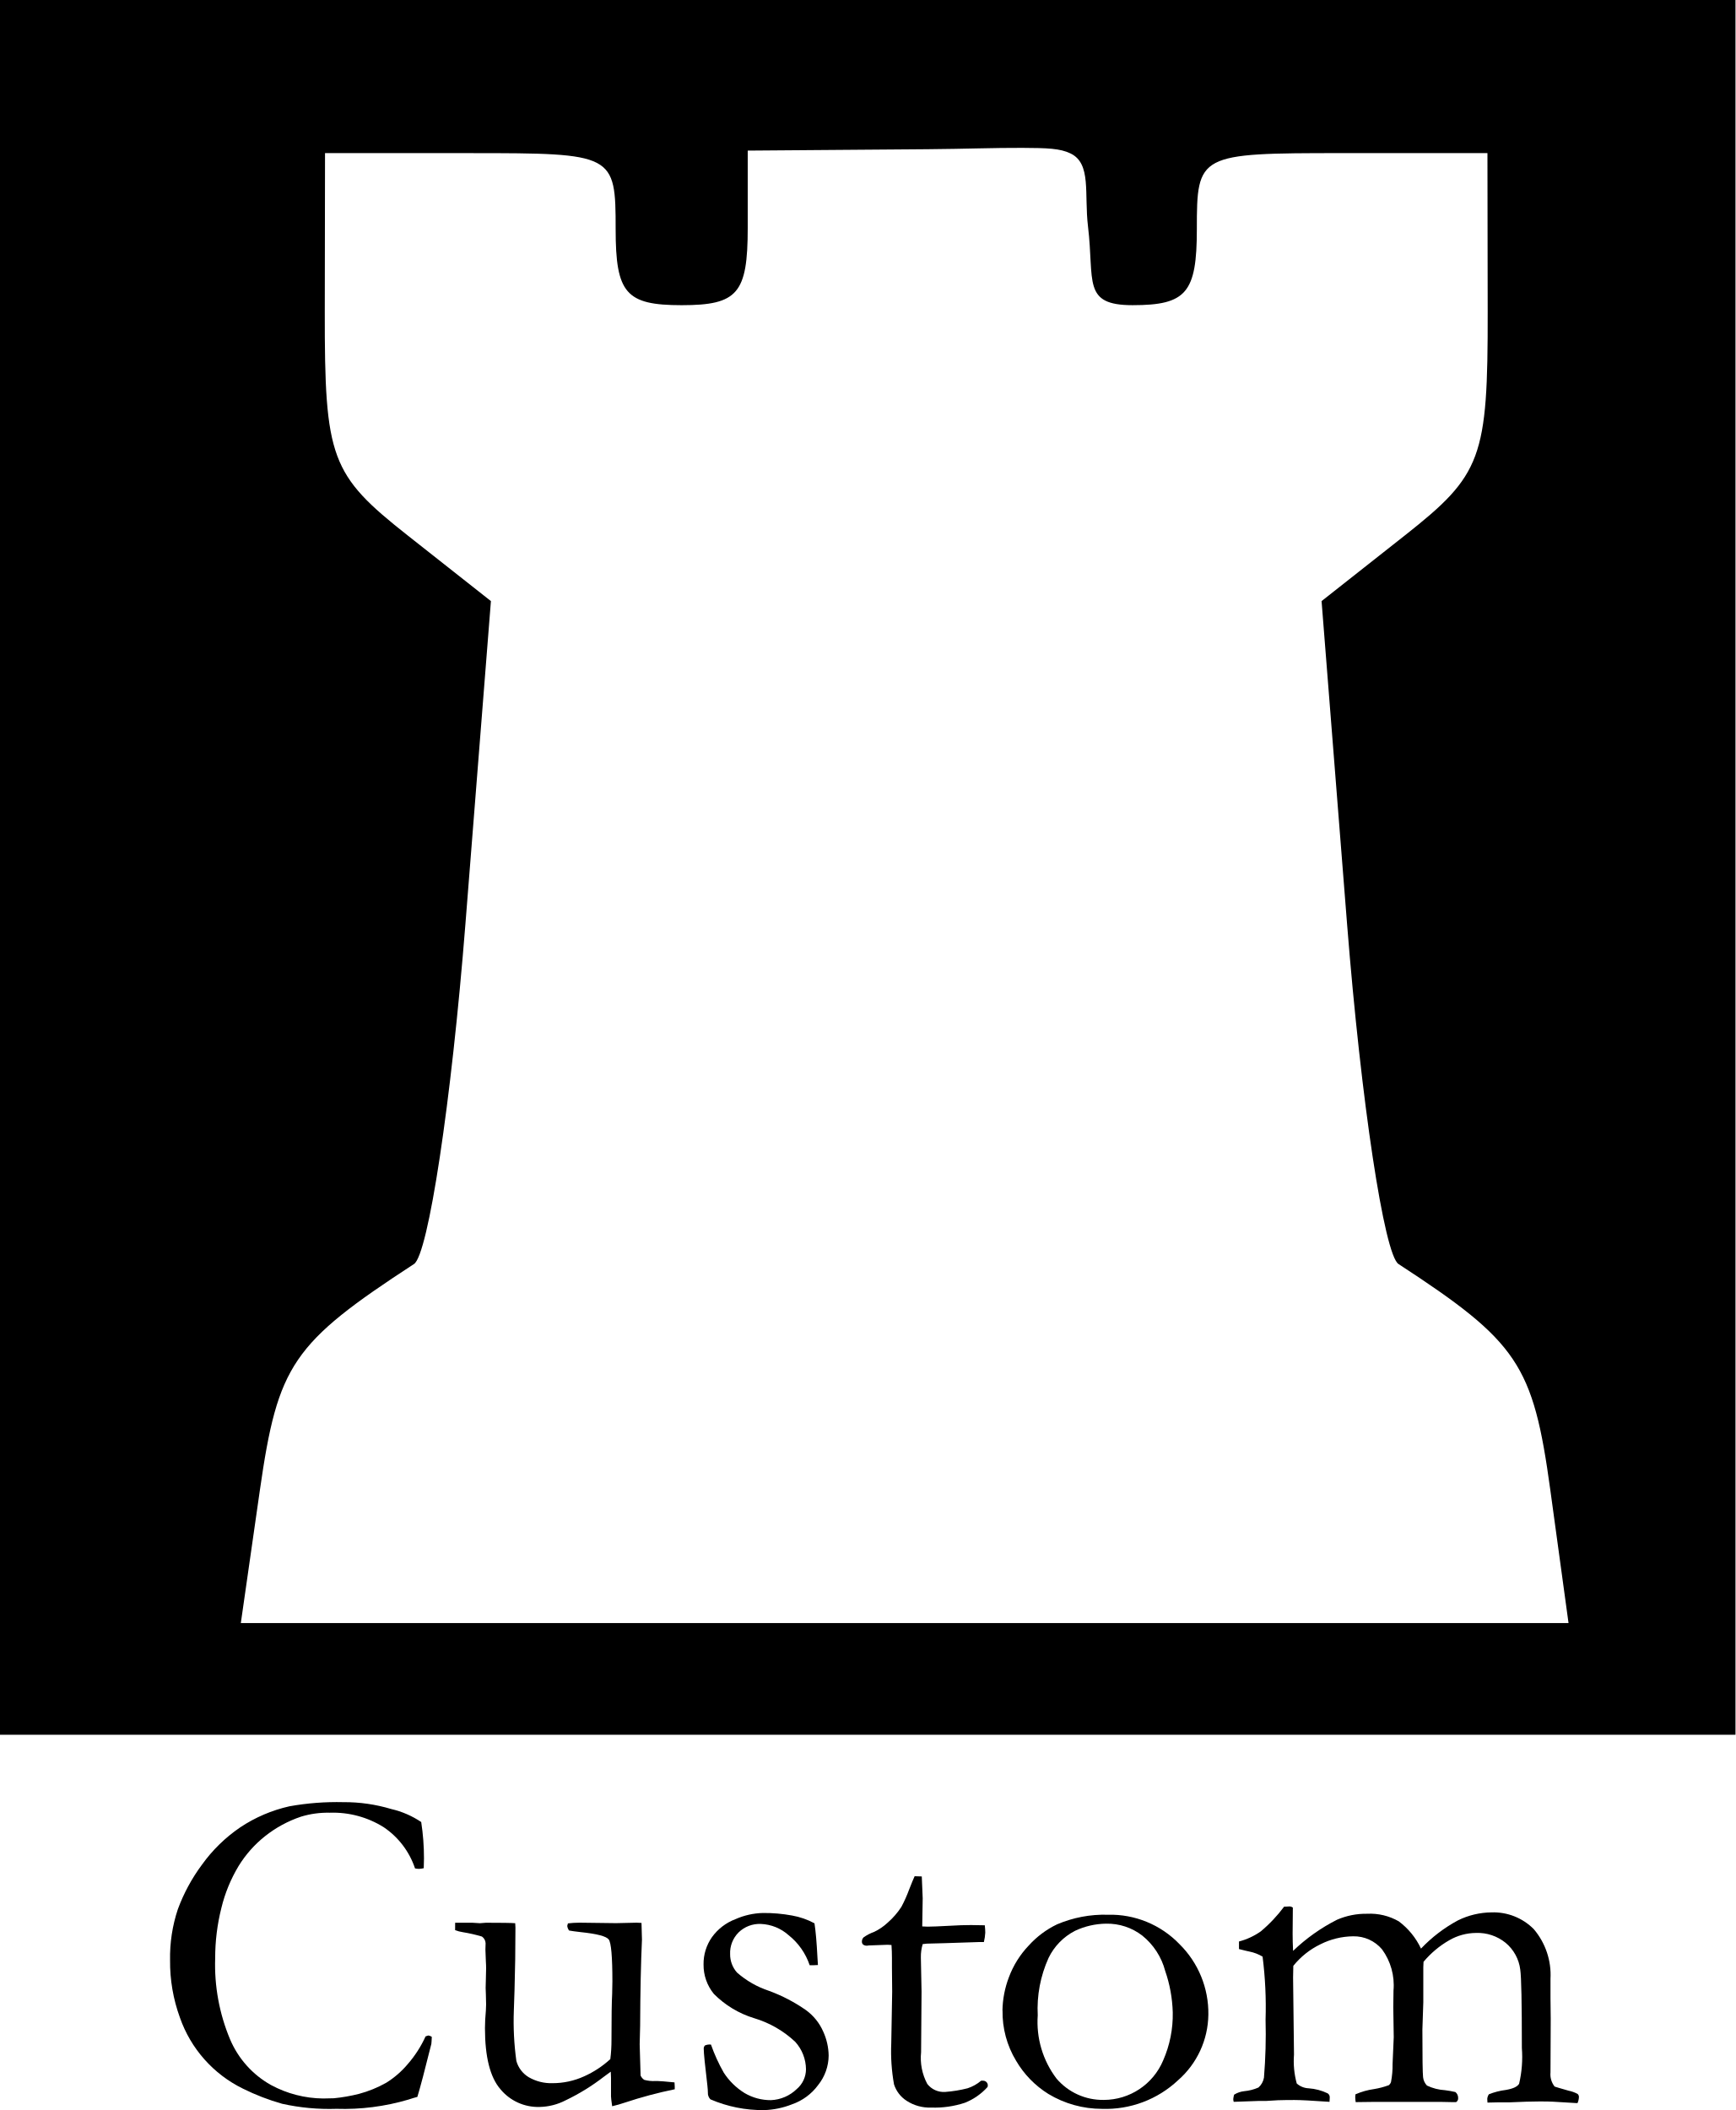
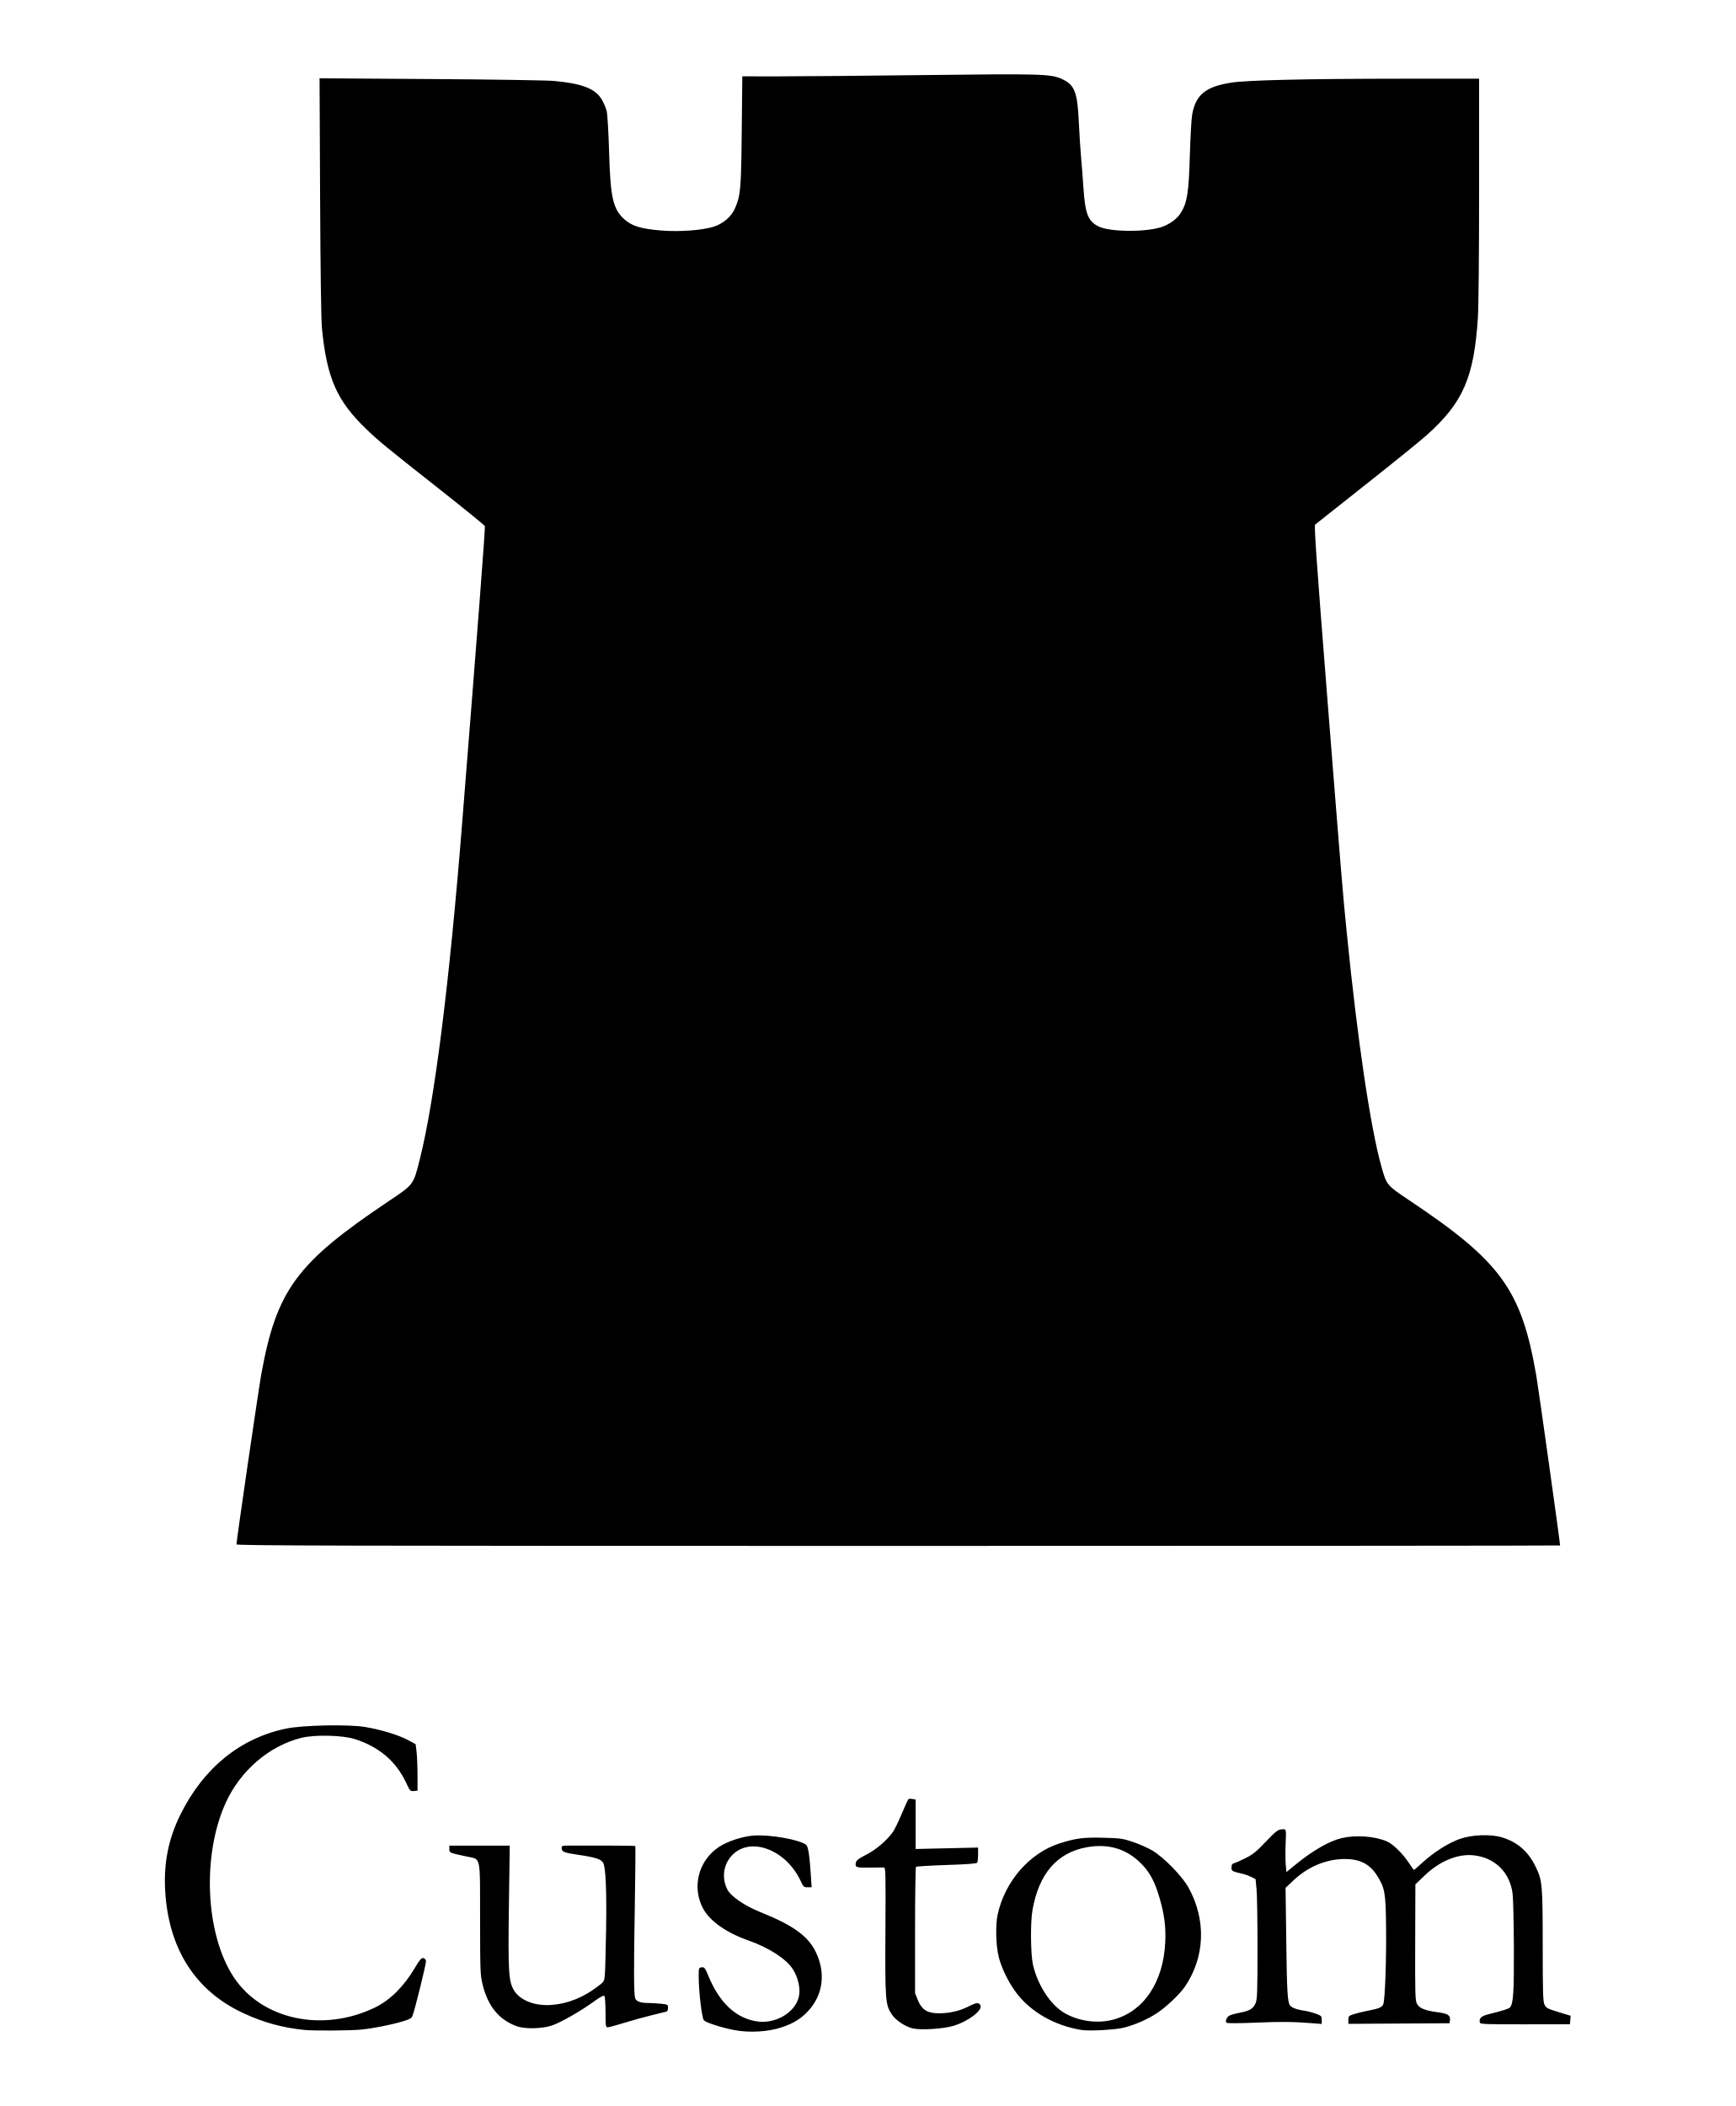
- <svg xmlns="http://www.w3.org/2000/svg" width="150" height="182.359" viewBox="0 0 150 182.359">
-   <g id="layer1" transform="translate(-1.029 -0.058)">
-     <path id="rect2688" d="M1.029.058v149.93h150V.058Zm88.31,12.779c2.232.012,3.306.043,4.218.483,1.824.88,1.168,3.462,1.51,6.313.567,4.731-.514,6.8,3.85,6.8,4.652,0,5.557-1.07,5.557-6.571,0-6.5.127-6.571,12.559-6.571h12.558l.021,13.69c.019,12.7-.5,14.1-7.169,19.359l-7.189,5.669,2.205,27.917c1.213,15.354,3.213,28.574,4.444,29.376,10.332,6.738,11.636,8.68,13.122,19.53l1.574,11.5H21.844l1.647-11.489c1.556-10.85,2.8-12.682,13.32-19.541,1.231-.8,3.231-14.022,4.444-29.376L43.46,52.008l-7.189-5.669C29.6,41.078,29.083,39.685,29.1,26.981l.021-13.689H41.681c12.432,0,12.559.066,12.559,6.571,0,5.549.888,6.571,5.708,6.571,4.841,0,5.708-1.015,5.708-6.68v-6.68l15.558-.12c3.111-.024,5.893-.128,8.125-.116Z" />
-     <g id="text2694">
-       <path id="path847" d="M37.436,157.537a20.3,20.3,0,0,1,.238,3.13q0,.317-.02.852a2.19,2.19,0,0,1-.416.059,2.027,2.027,0,0,1-.337-.04,6.95,6.95,0,0,0-2.714-3.566,8.242,8.242,0,0,0-4.655-1.248,7.9,7.9,0,0,0-2.476.337,10.217,10.217,0,0,0-3.13,1.7,9.92,9.92,0,0,0-2.278,2.575,12.9,12.9,0,0,0-1.486,3.625,17.663,17.663,0,0,0-.535,4.338,16.674,16.674,0,0,0,1.288,7.012,8.183,8.183,0,0,0,3.526,3.942,9.67,9.67,0,0,0,4.517,1.169l.931-.02a14.813,14.813,0,0,0,2.159-.376,10.175,10.175,0,0,0,2.377-.971,7.827,7.827,0,0,0,1.842-1.6,9.832,9.832,0,0,0,1.545-2.4l.238-.079a.675.675,0,0,1,.3.119q-.02.475-.04.614-.832,3.348-1.208,4.576-.317.079-.792.238a19.7,19.7,0,0,1-6.2.792,18.79,18.79,0,0,1-4.695-.436,19.555,19.555,0,0,1-3.387-1.307,10.785,10.785,0,0,1-5.448-6.141,14.031,14.031,0,0,1-.852-4.952,13.11,13.11,0,0,1,.674-4.417,15.307,15.307,0,0,1,2.08-3.843,13.231,13.231,0,0,1,3.308-3.229,12.645,12.645,0,0,1,4.259-1.822,23.272,23.272,0,0,1,4.655-.357,14.071,14.071,0,0,1,4.14.594,7.792,7.792,0,0,1,2.6,1.129Z" />
-       <path id="path849" d="M40.368,166.233h1.486l.654.04.515-.04q2.04,0,2.536.04l.02.376q0,2.793-.079,5.408-.059,1.545-.059,1.763a24.964,24.964,0,0,0,.218,4.358,2.39,2.39,0,0,0,1.07,1.406,3.87,3.87,0,0,0,2.04.515,6.578,6.578,0,0,0,2.753-.594,8.484,8.484,0,0,0,2.258-1.486,12.817,12.817,0,0,0,.1-1.664q0-2.952.059-3.982.02-.614.02-1.07,0-3.209-.317-3.625t-2.417-.634q-.693-.079-1.01-.139a.863.863,0,0,1-.158-.4l.059-.218a8.816,8.816,0,0,1,1.01-.059l3.15.04q1.684-.04,1.783-.04.218,0,.416.02l.04,1.446q-.139,3.011-.158,7.448l-.04,1.6.079,2.694a.866.866,0,0,0,.317.376,3.022,3.022,0,0,0,.971.1h.178q.258,0,1.466.119.02.258.02.376v.218a37.523,37.523,0,0,0-4.3,1.149,11.025,11.025,0,0,1-1.109.317q-.1-.693-.1-.852v-1.6q0-.1-.02-.535-.258.178-.594.436a18.3,18.3,0,0,1-3.308,2.04,5.11,5.11,0,0,1-2.258.574,4.23,4.23,0,0,1-3.387-1.545q-1.327-1.545-1.327-5.269,0-.2.02-.713.079-.951.079-1.327,0-.139-.02-.872-.02-.317-.02-.555,0-.178.02-.792.02-.634.02-.891,0-.337-.02-.594l-.04-1.05L43,168a.737.737,0,0,0-.317-.574,13.292,13.292,0,0,0-1.644-.376,3.124,3.124,0,0,1-.674-.178Z" />
-       <path id="path851" d="M62.475,176.752a14.909,14.909,0,0,0,1.109,2.437,5.724,5.724,0,0,0,1.8,1.763,4.433,4.433,0,0,0,2.278.614A3.408,3.408,0,0,0,69.9,180.6a2.256,2.256,0,0,0,.792-1.7,3.584,3.584,0,0,0-.931-2.377,8.9,8.9,0,0,0-3.546-2.04,8.325,8.325,0,0,1-3.486-2.1,3.936,3.936,0,0,1-.891-2.536,4,4,0,0,1,.733-2.377,4.427,4.427,0,0,1,2.021-1.545,6.241,6.241,0,0,1,2.377-.535,13.126,13.126,0,0,1,2.516.218,6.45,6.45,0,0,1,1.941.674q.158,1.01.258,2.971l.04.634q-.258.02-.436.02h-.277a5.591,5.591,0,0,0-1.822-2.6,3.84,3.84,0,0,0-2.4-.971,2.6,2.6,0,0,0-1.922.733,2.507,2.507,0,0,0-.733,1.882,2.366,2.366,0,0,0,.594,1.585,7.948,7.948,0,0,0,2.773,1.585,13.975,13.975,0,0,1,3.189,1.664,4.539,4.539,0,0,1,1.486,1.842,5.2,5.2,0,0,1,.475,2.08,4.121,4.121,0,0,1-.911,2.555,4.7,4.7,0,0,1-2.258,1.664,7.1,7.1,0,0,1-2.417.5,11.4,11.4,0,0,1-4.635-.931.778.778,0,0,1-.218-.594q0-.178-.04-.574-.317-2.674-.317-3.169a.4.4,0,0,1,.1-.317,1,1,0,0,1,.515-.079Z" />
-       <path id="path853" d="M80.086,162.212l.614.02.079,1.882-.04,2.437q.376.02.475.02.515,0,1.961-.079.931-.059,1.783-.059.4,0,1.189.02.04.4.04.634a4.365,4.365,0,0,1-.119.812h-.337l-3.07.1-1.525.04-.357.04a3.775,3.775,0,0,0-.158,1.149l.059,2.971-.04,5.23a4.763,4.763,0,0,0,.535,2.734,1.8,1.8,0,0,0,1.545.693,11,11,0,0,0,1.941-.317,3.467,3.467,0,0,0,1.169-.654h.178a.406.406,0,0,1,.4.4l-.02.139a5.229,5.229,0,0,1-1.961,1.367,8.351,8.351,0,0,1-2.912.416,3.651,3.651,0,0,1-2.139-.594A2.65,2.65,0,0,1,78.3,180.2a16.085,16.085,0,0,1-.238-3.546l.079-4.457-.02-2.139v-.792q0-.555-.04-1.109l-.337-.02-1.624.059-.158.02a.512.512,0,0,1-.337-.1.324.324,0,0,1-.1-.238.509.509,0,0,1,.139-.376,3.616,3.616,0,0,1,.911-.475,4.643,4.643,0,0,0,1.189-.812,6.587,6.587,0,0,0,1.169-1.347,11.73,11.73,0,0,0,.674-1.506q.317-.812.475-1.149Z" />
-       <path id="path855" d="M87.673,173.82a8.422,8.422,0,0,1,.555-2.872,8.01,8.01,0,0,1,1.723-2.753,7.9,7.9,0,0,1,2.437-1.822,10.453,10.453,0,0,1,4.4-.832,8.286,8.286,0,0,1,6.181,2.536,8.384,8.384,0,0,1,2.5,6.1,7.65,7.65,0,0,1-2.615,5.665,9.143,9.143,0,0,1-6.577,2.476,8.965,8.965,0,0,1-4.635-1.288,8.333,8.333,0,0,1-2.793-2.872,8.116,8.116,0,0,1-1.169-4.338Zm8.756,7.726a5.574,5.574,0,0,0,5.131-3.407,9.829,9.829,0,0,0,.832-4.16,11.97,11.97,0,0,0-.654-3.585,5.829,5.829,0,0,0-1.981-3.051,4.956,4.956,0,0,0-3.13-1.03,6.5,6.5,0,0,0-2.674.614,5.158,5.158,0,0,0-2.3,2.357,10.69,10.69,0,0,0-.931,4.952,8.094,8.094,0,0,0,1.624,5.467,5.249,5.249,0,0,0,4.081,1.842Z" />
-       <path id="path857" d="M107.7,181.09a2.046,2.046,0,0,1,.872-.3,3.907,3.907,0,0,0,1.228-.317,1.466,1.466,0,0,0,.475-.852,46.161,46.161,0,0,0,.139-5.012,34.6,34.6,0,0,0-.258-5.448,3.6,3.6,0,0,0-1.129-.436q-.218-.04-.911-.218v-.654a5.8,5.8,0,0,0,1.882-.872,12.61,12.61,0,0,0,2.021-2.139h.119q.119,0,.376-.02a.5.5,0,0,1,.258.1l-.02,2.258q0,.693.04,1.486a15.74,15.74,0,0,1,3.8-2.694,6.278,6.278,0,0,1,2.6-.515,4.984,4.984,0,0,1,2.734.654,6.248,6.248,0,0,1,1.922,2.357,12.706,12.706,0,0,1,3.189-2.437,6.679,6.679,0,0,1,2.912-.693,4.9,4.9,0,0,1,3.645,1.446,6.107,6.107,0,0,1,1.446,4.3v1.644l.02,1.8-.02,4.635a1.71,1.71,0,0,0,.357,1.228q.158.059,1.208.357a2.859,2.859,0,0,1,.773.277.341.341,0,0,1,.119.277,1.424,1.424,0,0,1-.119.515h-.139l-2-.119q-.357-.02-1.129-.02-.951,0-2.654.079h-1.01q-.218,0-.852.02a2.907,2.907,0,0,1-.02-.317.838.838,0,0,1,.139-.4,5.831,5.831,0,0,1,1.466-.376q.931-.158,1.149-.535a10.128,10.128,0,0,0,.238-3.09q0-5.844-.139-6.775a3.581,3.581,0,0,0-1.268-2.318,3.828,3.828,0,0,0-2.555-.852,4.679,4.679,0,0,0-2.318.634,8.239,8.239,0,0,0-2.219,1.862l-.02.475v3.031l-.079,2.357q0,3.605.059,4.1a1.229,1.229,0,0,0,.337.733,4.183,4.183,0,0,0,1.565.4,8.908,8.908,0,0,1,.891.158.639.639,0,0,1,.238.515.372.372,0,0,1-.178.357h-.337l-.99-.02h-5.765l-1.585.02a3.689,3.689,0,0,1-.04-.436l.02-.238a6.139,6.139,0,0,1,1.624-.456,6.951,6.951,0,0,0,1.268-.337.6.6,0,0,0,.178-.258,7.636,7.636,0,0,0,.139-1.585l.1-2.3-.04-2.6.02-1.446a5.242,5.242,0,0,0-.99-3.546,3.179,3.179,0,0,0-2.5-1.129,6.436,6.436,0,0,0-2.833.693,6.766,6.766,0,0,0-2.337,1.862q-.02.555-.02,1.01l.079,6.656a7.344,7.344,0,0,0,.238,2.5,1.638,1.638,0,0,0,1.03.416,4.5,4.5,0,0,1,1.644.436.4.4,0,0,1,.178.357q0,.158-.02.376-2.258-.158-3.031-.158-.792,0-1.426.02l-.99.059h-.614l-2.219.079a.888.888,0,0,1-.04-.238,1.965,1.965,0,0,1,.079-.4Z" />
-     </g>
+ <svg width="1600" height="1941.333" viewBox="0 0 1600 1941.333">
+   <g>
+     <path style="stroke-width:1.067" d="m 677.196,1871.4 c -11.16,-2.075 -26.051,-6.81 -28.213,-8.972 -1.907,-1.907 -4.83,-26.392 -4.845,-40.587 -0.01,-7.816 0.055,-8.007 2.754,-8.321 2.525,-0.293 3.06,0.396 6.216,8 10.26,24.722 25.189,38.742 44.51,41.797 17.201,2.72 35.576,-8.083 38.883,-22.859 1.637,-7.313 -0.633,-17.53 -5.622,-25.304 -6.104,-9.512 -22.179,-19.859 -41.245,-26.548 -20.006,-7.018 -35.075,-17.643 -41.362,-29.165 -10.678,-19.567 -4.475,-44.209 14.282,-56.735 7.992,-5.337 21.541,-9.831 32.091,-10.645 14.766,-1.139 41.877,3.571 48.441,8.415 1.983,1.464 3.22,9.399 4.492,28.832 l 0.681,10.4 h -3.72 c -3.447,0 -3.909,-0.41 -6.31,-5.6 -13.82,-29.877 -47.913,-41.977 -64.307,-22.824 -7.234,8.451 -8.532,20.381 -3.326,30.552 3.209,6.269 15.944,14.982 30.284,20.72 30.448,12.184 44.282,22.209 51.427,37.268 8.532,17.982 6.7,36.889 -4.971,51.307 -6.935,8.568 -14.841,13.78 -26.939,17.759 -12.454,4.096 -29.379,5.079 -43.2,2.51 z m -396.267,-0.147 c -20.789,-2.116 -38.172,-6.901 -56.951,-15.677 -44.218,-20.663 -68.855,-59.607 -71.734,-113.394 -1.343,-25.084 3.117,-47.243 13.916,-69.141 21.312,-43.219 55.101,-70.757 97.702,-79.629 15.161,-3.157 57.415,-4.018 72.602,-1.478 14.818,2.478 30.947,7.383 39.6,12.043 l 7.135,3.843 0.839,7.011 c 0.462,3.856 0.851,13.49 0.865,21.41 l 0.025,14.4 -3.405,0.33 c -3.274,0.317 -3.545,0.03 -7.039,-7.467 -9.218,-19.779 -24.897,-33.196 -47.156,-40.352 -11.454,-3.682 -37.292,-4.283 -49.682,-1.155 -29.682,7.494 -56.14,30.276 -69.601,59.931 -22.041,48.556 -18.691,121.081 7.419,160.63 25.836,39.134 81.856,51.246 129.997,28.107 14.067,-6.762 26.727,-19.292 36.982,-36.605 4.436,-7.489 6,-9.318 7.754,-9.067 1.321,0.189 2.33,1.247 2.53,2.655 0.308,2.164 -10.057,44.321 -12.427,50.542 -0.857,2.249 -2.517,3.186 -9.132,5.149 -11.146,3.309 -26.211,6.291 -38.11,7.545 -9.318,0.981 -43.721,1.225 -52.131,0.368 z m 716.267,0.03 c -24.682,-3.951 -46.779,-16.491 -60.127,-34.124 -7.152,-9.447 -13.437,-22.17 -16.263,-32.918 -2.684,-10.209 -3.204,-29.649 -1.055,-39.467 6.692,-30.579 29.418,-56.654 57.111,-65.524 14.955,-4.791 22.266,-5.716 40.957,-5.184 15.333,0.437 17.545,0.759 26.843,3.913 5.573,1.89 13.493,5.402 17.6,7.804 10.381,6.071 27.402,23.425 33.274,33.924 16.69,29.843 15.467,64.407 -3.245,91.733 -4.758,6.948 -16.881,18.45 -25.453,24.149 -8.475,5.634 -19.346,10.465 -30.176,13.411 -7.399,2.012 -32.196,3.446 -39.467,2.282 z m 28.744,-9.472 c 28.35,-7.384 46.587,-34.394 48.321,-71.566 0.65,-13.937 -0.778,-25.148 -5.129,-40.269 -4.123,-14.329 -8.463,-22.853 -15.512,-30.466 -13.762,-14.865 -30.927,-20.425 -51.595,-16.714 -27.557,4.948 -44.359,24.434 -50.225,58.246 -1.962,11.308 -1.659,40.729 0.515,50.133 4.345,18.79 16.113,36.859 28.881,44.341 13.053,7.649 30.254,10.069 44.744,6.295 z m -184.573,7.961 c -7.063,-1.708 -15.551,-7.415 -19.251,-12.945 -5.87,-8.771 -6.189,-13.003 -5.835,-77.385 0.306,-55.616 0.242,-57.871 -1.65,-57.986 -1.083,-0.066 -7.073,-0.022 -13.312,0.097 -12.134,0.232 -13.354,-0.252 -12.203,-4.836 0.488,-1.946 2.862,-3.715 9.387,-6.995 9.013,-4.532 19.427,-13.42 24.789,-21.158 1.538,-2.219 5.162,-9.702 8.055,-16.63 2.893,-6.928 5.632,-12.955 6.088,-13.395 0.456,-0.44 2.148,-0.54 3.761,-0.224 l 2.933,0.576 v 22.765 22.765 l 28.8,-0.659 28.8,-0.659 -0.016,6.303 c -0.01,3.467 -0.385,6.883 -0.835,7.591 -0.58,0.912 -8.808,1.546 -28.199,2.171 -15.059,0.486 -27.764,1.266 -28.232,1.734 -0.468,0.468 -0.851,26.851 -0.851,58.629 v 57.778 l 2.479,6.139 c 3.423,8.479 7.891,11.772 16.729,12.335 9.712,0.618 20.936,-1.602 29.154,-5.767 8.194,-4.153 10.336,-4.439 11.864,-1.585 2.46,4.597 -11.184,14.988 -25.025,19.059 -9.652,2.839 -29.997,4.079 -37.429,2.282 z m -365.172,-2.035 c -16.193,-5.987 -26.303,-18.312 -31.185,-38.018 -2.251,-9.083 -2.351,-11.613 -2.414,-60.832 -0.077,-59.75 0.999,-54.674 -12.191,-57.5 -16.312,-3.495 -16.142,-3.422 -16.142,-6.92 v -3.159 h 27.84 27.84 l -0.767,54.133 c -0.87,61.403 -0.301,71.138 4.629,79.2 5.841,9.551 19.539,14.784 35.266,13.472 14.506,-1.21 28.382,-6.747 41.392,-16.517 6.596,-4.953 6.599,-4.958 7.161,-11.355 0.309,-3.52 0.825,-22.48 1.147,-42.133 0.58,-35.414 -0.35,-56.521 -2.684,-60.882 -1.806,-3.374 -7.304,-5.168 -22.632,-7.385 -13.844,-2.003 -15.674,-2.779 -15.708,-6.666 -0.013,-1.54 0.963,-1.87 5.584,-1.887 35.814,-0.134 61.981,0.047 62.364,0.429 0.259,0.259 0.022,27.034 -0.527,59.498 -0.928,54.928 -0.852,74.962 0.309,80.444 0.638,3.015 4.828,4.716 11.614,4.716 3.113,0 8.61,0.308 12.216,0.685 6.36,0.665 6.556,0.778 6.556,3.767 0,1.695 -0.6,3.254 -1.333,3.465 -0.733,0.211 -6.853,1.714 -13.6,3.339 -6.747,1.625 -18.194,4.798 -25.439,7.05 -7.245,2.252 -14.085,4.094 -15.2,4.094 -1.886,0 -2.029,-0.952 -2.044,-13.6 -0.01,-7.48 -0.433,-14.257 -0.942,-15.06 -0.719,-1.134 -3.123,0.117 -10.76,5.602 -11.728,8.421 -28.814,18.173 -37.18,21.221 -8.947,3.259 -25.441,3.657 -33.169,0.8 z m 888.15,-3.269 c -1.061,-4.043 1.102,-6.049 8.498,-7.88 13.159,-3.257 18.24,-4.897 19.313,-6.231 3.007,-3.739 3.654,-13.818 3.494,-54.453 -0.09,-22.773 -0.599,-45.23 -1.133,-49.904 -2.263,-19.845 -16.277,-33.728 -36.104,-35.766 -14.602,-1.502 -31.12,5.324 -44.971,18.585 l -8.591,8.224 -0.17,53.333 c -0.152,47.804 0.014,53.679 1.598,56.668 2.222,4.193 7.281,6.281 19.022,7.852 9.68,1.295 11.954,2.786 11.406,7.479 l -0.312,2.668 -46.667,0.278 -46.667,0.278 v -3.659 c 0,-3.427 0.321,-3.761 5.067,-5.276 2.787,-0.889 7.947,-2.166 11.467,-2.837 11.625,-2.217 14.53,-3.39 15.654,-6.317 1.619,-4.218 2.917,-40.195 2.58,-71.534 -0.339,-31.548 -1.103,-35.766 -8.613,-47.505 -6.617,-10.344 -15.873,-14.932 -29.889,-14.816 -16.81,0.14 -33.582,7.176 -46.776,19.623 l -7.37,6.953 0.642,49.606 c 0.586,45.31 1.135,55.054 3.298,58.554 1.309,2.118 6.313,4.113 12.34,4.92 3.227,0.432 8.387,1.722 11.467,2.868 5.287,1.967 5.6,2.292 5.6,5.805 v 3.721 l -7.2,-0.571 c -19.323,-1.531 -29.5,-1.654 -53.546,-0.648 -15.453,0.646 -26.471,0.7 -27.039,0.131 -1.44,-1.44 0.153,-5.278 2.775,-6.681 1.271,-0.68 5.626,-1.869 9.677,-2.641 8.924,-1.7 12.031,-3.595 14.329,-8.736 1.533,-3.431 1.754,-9.607 1.778,-49.784 0.015,-25.227 -0.377,-50.08 -0.871,-55.228 l -0.898,-9.362 -3.902,-1.954 c -2.146,-1.075 -5.342,-2.288 -7.102,-2.697 -10.988,-2.554 -11.2,-2.669 -11.2,-6.1 0,-2.48 0.572,-3.408 2.395,-3.885 1.317,-0.344 6.088,-2.475 10.601,-4.734 6.8,-3.404 10.001,-6.001 18.683,-15.164 9.872,-10.417 11.759,-11.702 16.749,-11.399 1.908,0.116 1.997,0.902 1.497,13.19 -0.292,7.187 -0.245,16.033 0.104,19.657 l 0.636,6.591 8.103,-6.653 c 15.889,-13.046 31.358,-21.953 42.819,-24.655 12.985,-3.061 30.243,-1.819 41.622,2.997 5.497,2.326 14.688,11.261 20.05,19.491 2.451,3.761 4.683,6.839 4.96,6.839 0.278,0 4.032,-3.24 8.343,-7.2 9.833,-9.032 23.622,-17.739 33.766,-21.32 11.239,-3.969 28.65,-4.645 38.958,-1.514 14.544,4.418 24.453,13.139 31.351,27.591 5.928,12.422 6.255,16.173 6.275,72.149 0.016,43.461 0.26,51.547 1.642,54.46 1.472,3.102 2.673,3.743 12.862,6.861 l 11.239,3.44 -0.329,3.897 -0.329,3.897 -41.277,0.069 c -36.276,0.061 -41.329,-0.129 -41.707,-1.571 z M 217.996,1423.57 c 0,-3.397 20.419,-143.257 22.912,-156.929 14.118,-77.453 32.468,-102.433 116.749,-158.933 24.068,-16.134 23.343,-15.168 29.401,-39.22 13.575,-53.896 27.215,-161.986 38.862,-307.98 14.626,-183.333 21.587,-274.265 21.094,-275.55 -0.311,-0.809 -19.453,-16.363 -42.54,-34.565 -49.554,-39.069 -55.188,-43.694 -66.664,-54.731 -27.291,-26.248 -36.408,-46.884 -40.979,-92.754 -0.789,-7.918 -1.4,-50.987 -1.723,-121.495 l -0.501,-109.228 102.228,0.669 c 56.225,0.368 107.507,1.159 113.961,1.758 25.89,2.403 37.913,7.061 43.935,17.024 1.871,3.095 3.96,8.098 4.642,11.116 0.682,3.019 1.637,19.408 2.123,36.422 1.228,43.022 3.574,53.506 14.081,62.954 6.909,6.212 15.264,8.786 33.494,10.318 16.804,1.412 37.816,-0.051 48.609,-3.385 8.93,-2.758 16.627,-9.368 19.977,-17.154 5.122,-11.907 5.608,-17.519 6.161,-71.132 l 0.52,-50.4 34.296,0.011 c 18.863,0.005 79.252,-0.533 134.197,-1.197 106.019,-1.281 115.599,-1.021 125.617,3.409 12.225,5.405 14.824,11.837 16.13,39.911 0.518,11.147 1.435,25.547 2.037,32 0.602,6.453 1.591,19.258 2.199,28.455 1.609,24.342 4.365,31.257 14.326,35.939 10.409,4.893 41.337,5.262 56.776,0.677 7.643,-2.27 15.225,-7.679 18.698,-13.338 5.881,-9.583 7.32,-18.734 8.319,-52.894 0.499,-17.065 1.459,-34.067 2.132,-37.782 3.32,-18.311 12.434,-25.723 36.181,-29.424 14.501,-2.26 69.778,-3.535 155.55,-3.589 l 72.8,-0.046 V 174.126 c 0,58.833 -0.468,108.796 -1.111,118.667 -3.594,55.14 -13.593,78.182 -46.898,108.065 -6.155,5.522 -31.591,26.124 -56.524,45.781 -24.933,19.657 -45.921,36.284 -46.639,36.949 -1.027,0.95 1.308,34.277 10.921,155.865 13.725,173.599 14.456,182.438 18.183,219.723 9.982,99.869 21.837,179.881 32.068,216.428 4.676,16.704 5.005,17.101 25.468,30.758 84.741,56.557 103.588,82.57 117.288,161.88 1.985,11.493 21.912,153.69 21.912,156.363 0,0.24 -274.56,0.437 -610.133,0.437 -517.78,0 -610.133,-0.223 -610.133,-1.471 z" id="path944" />
  </g>
</svg>
